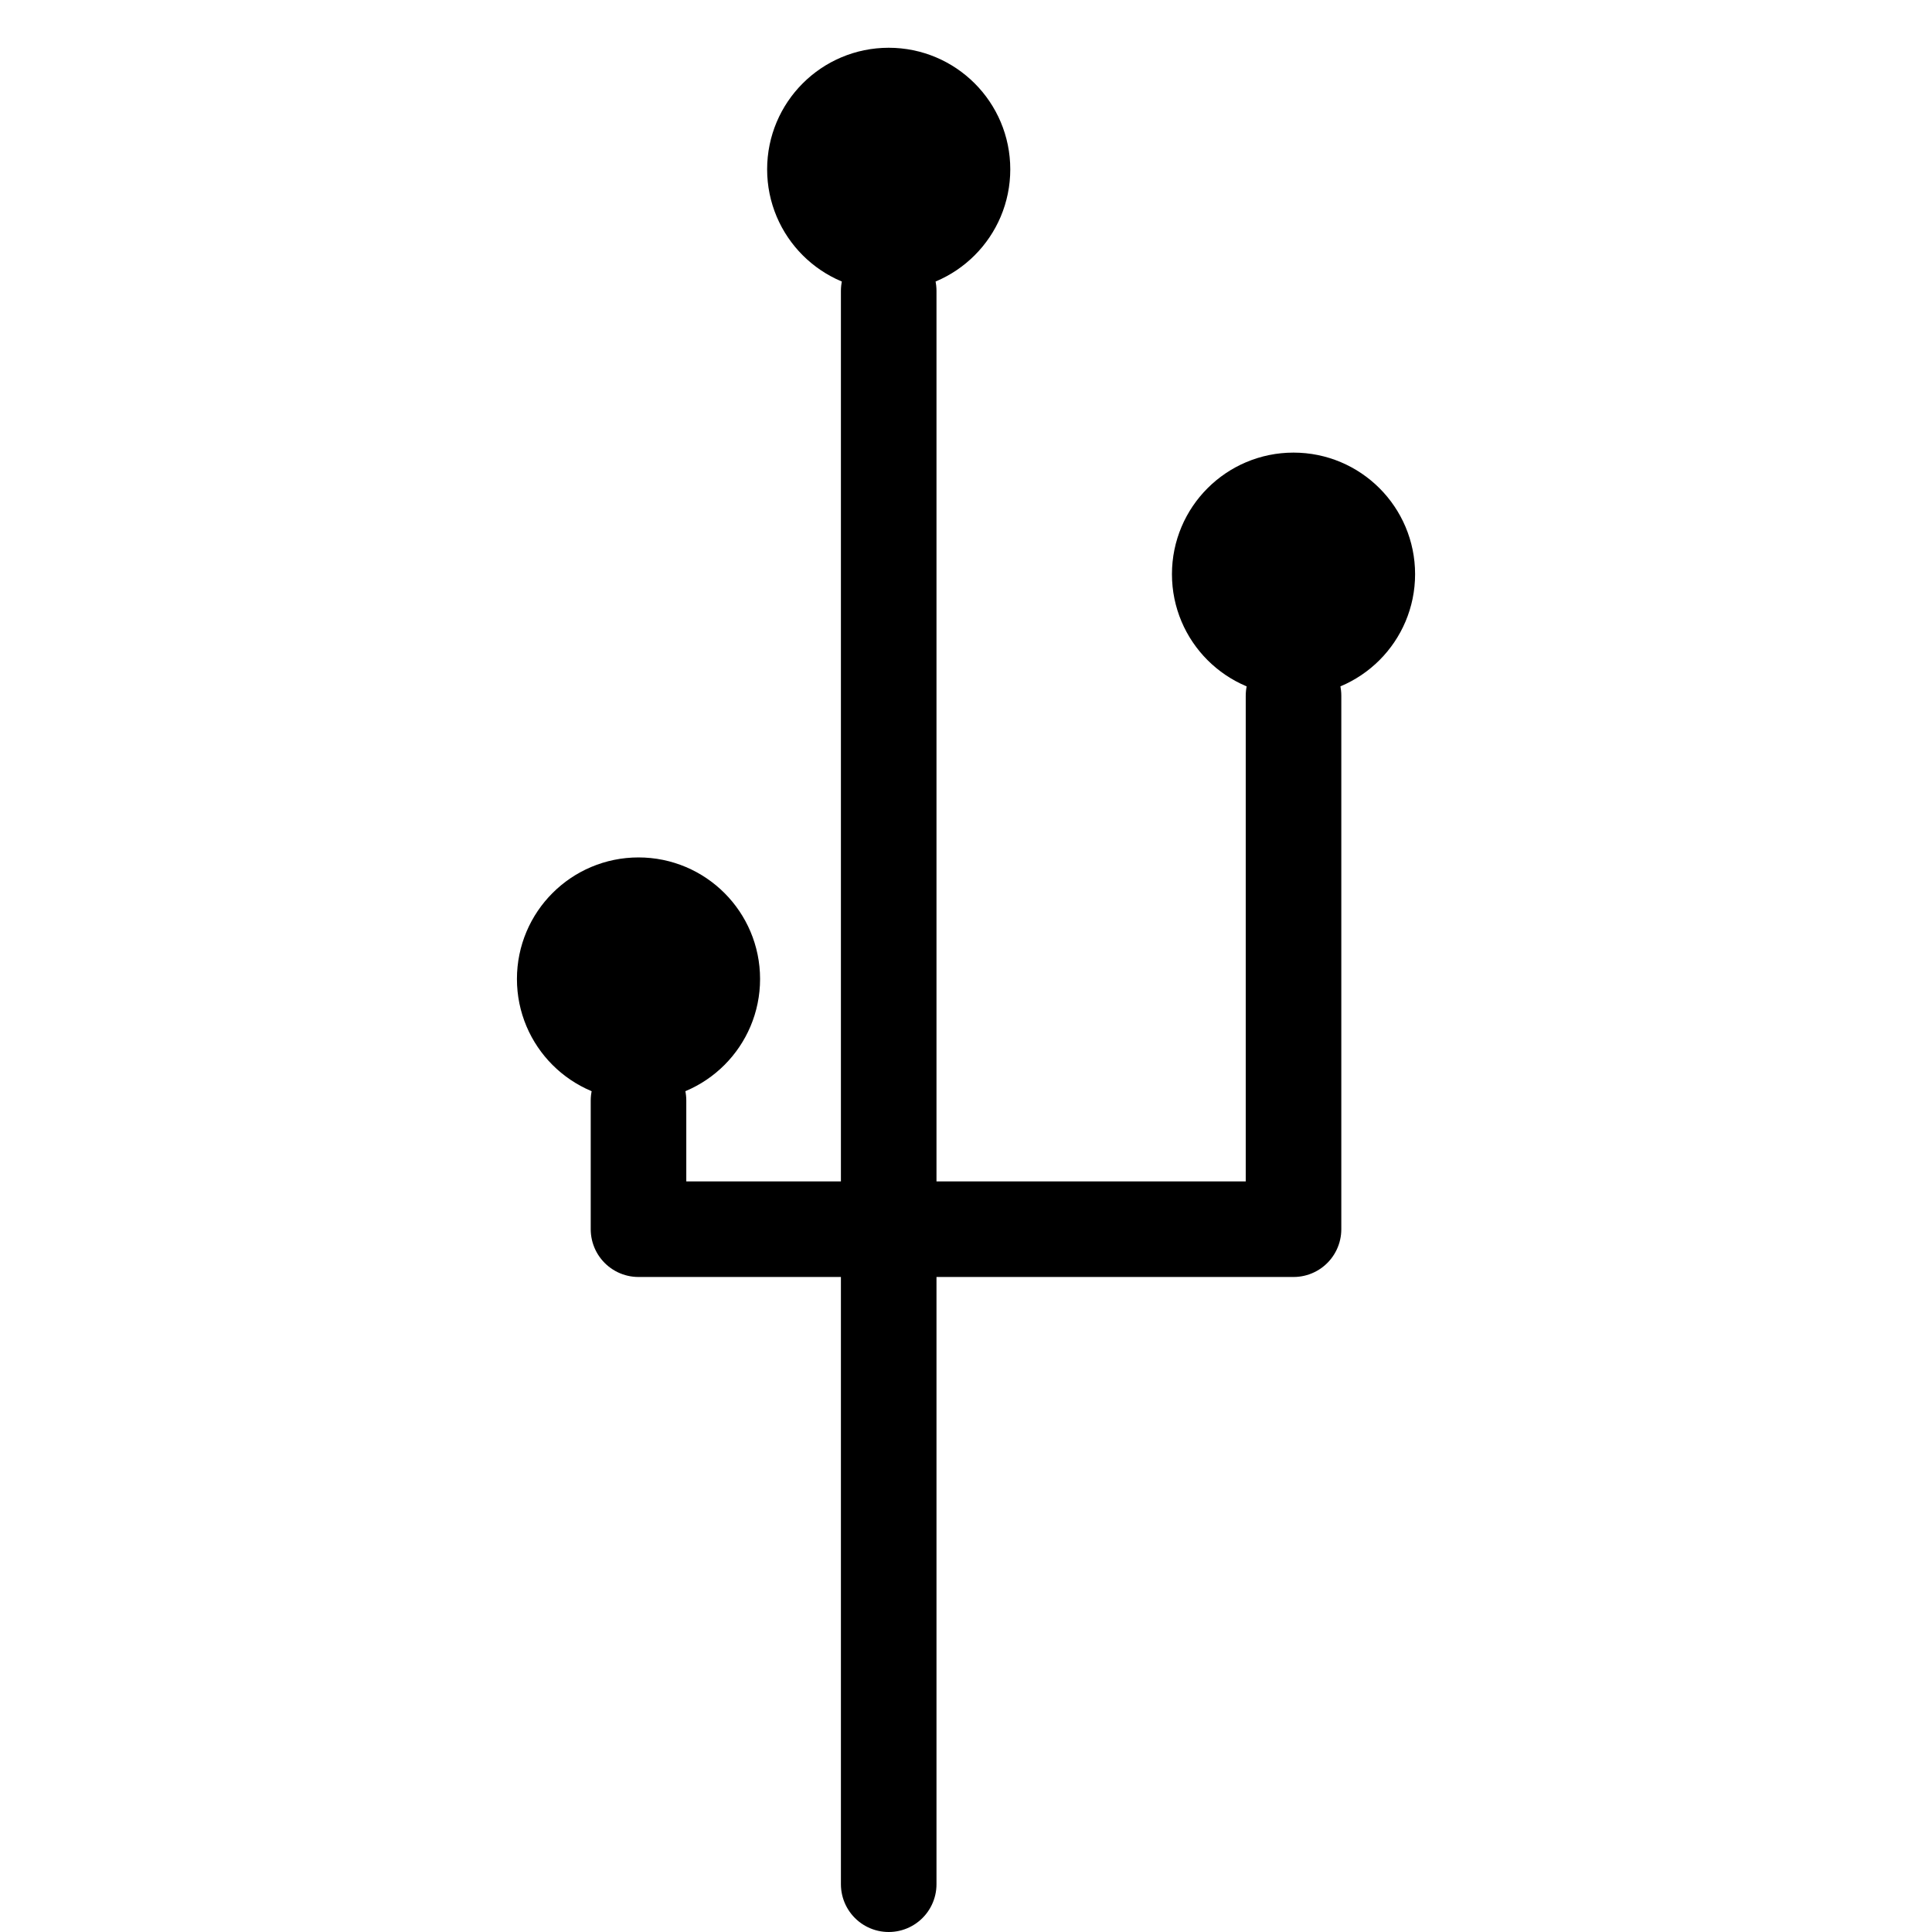
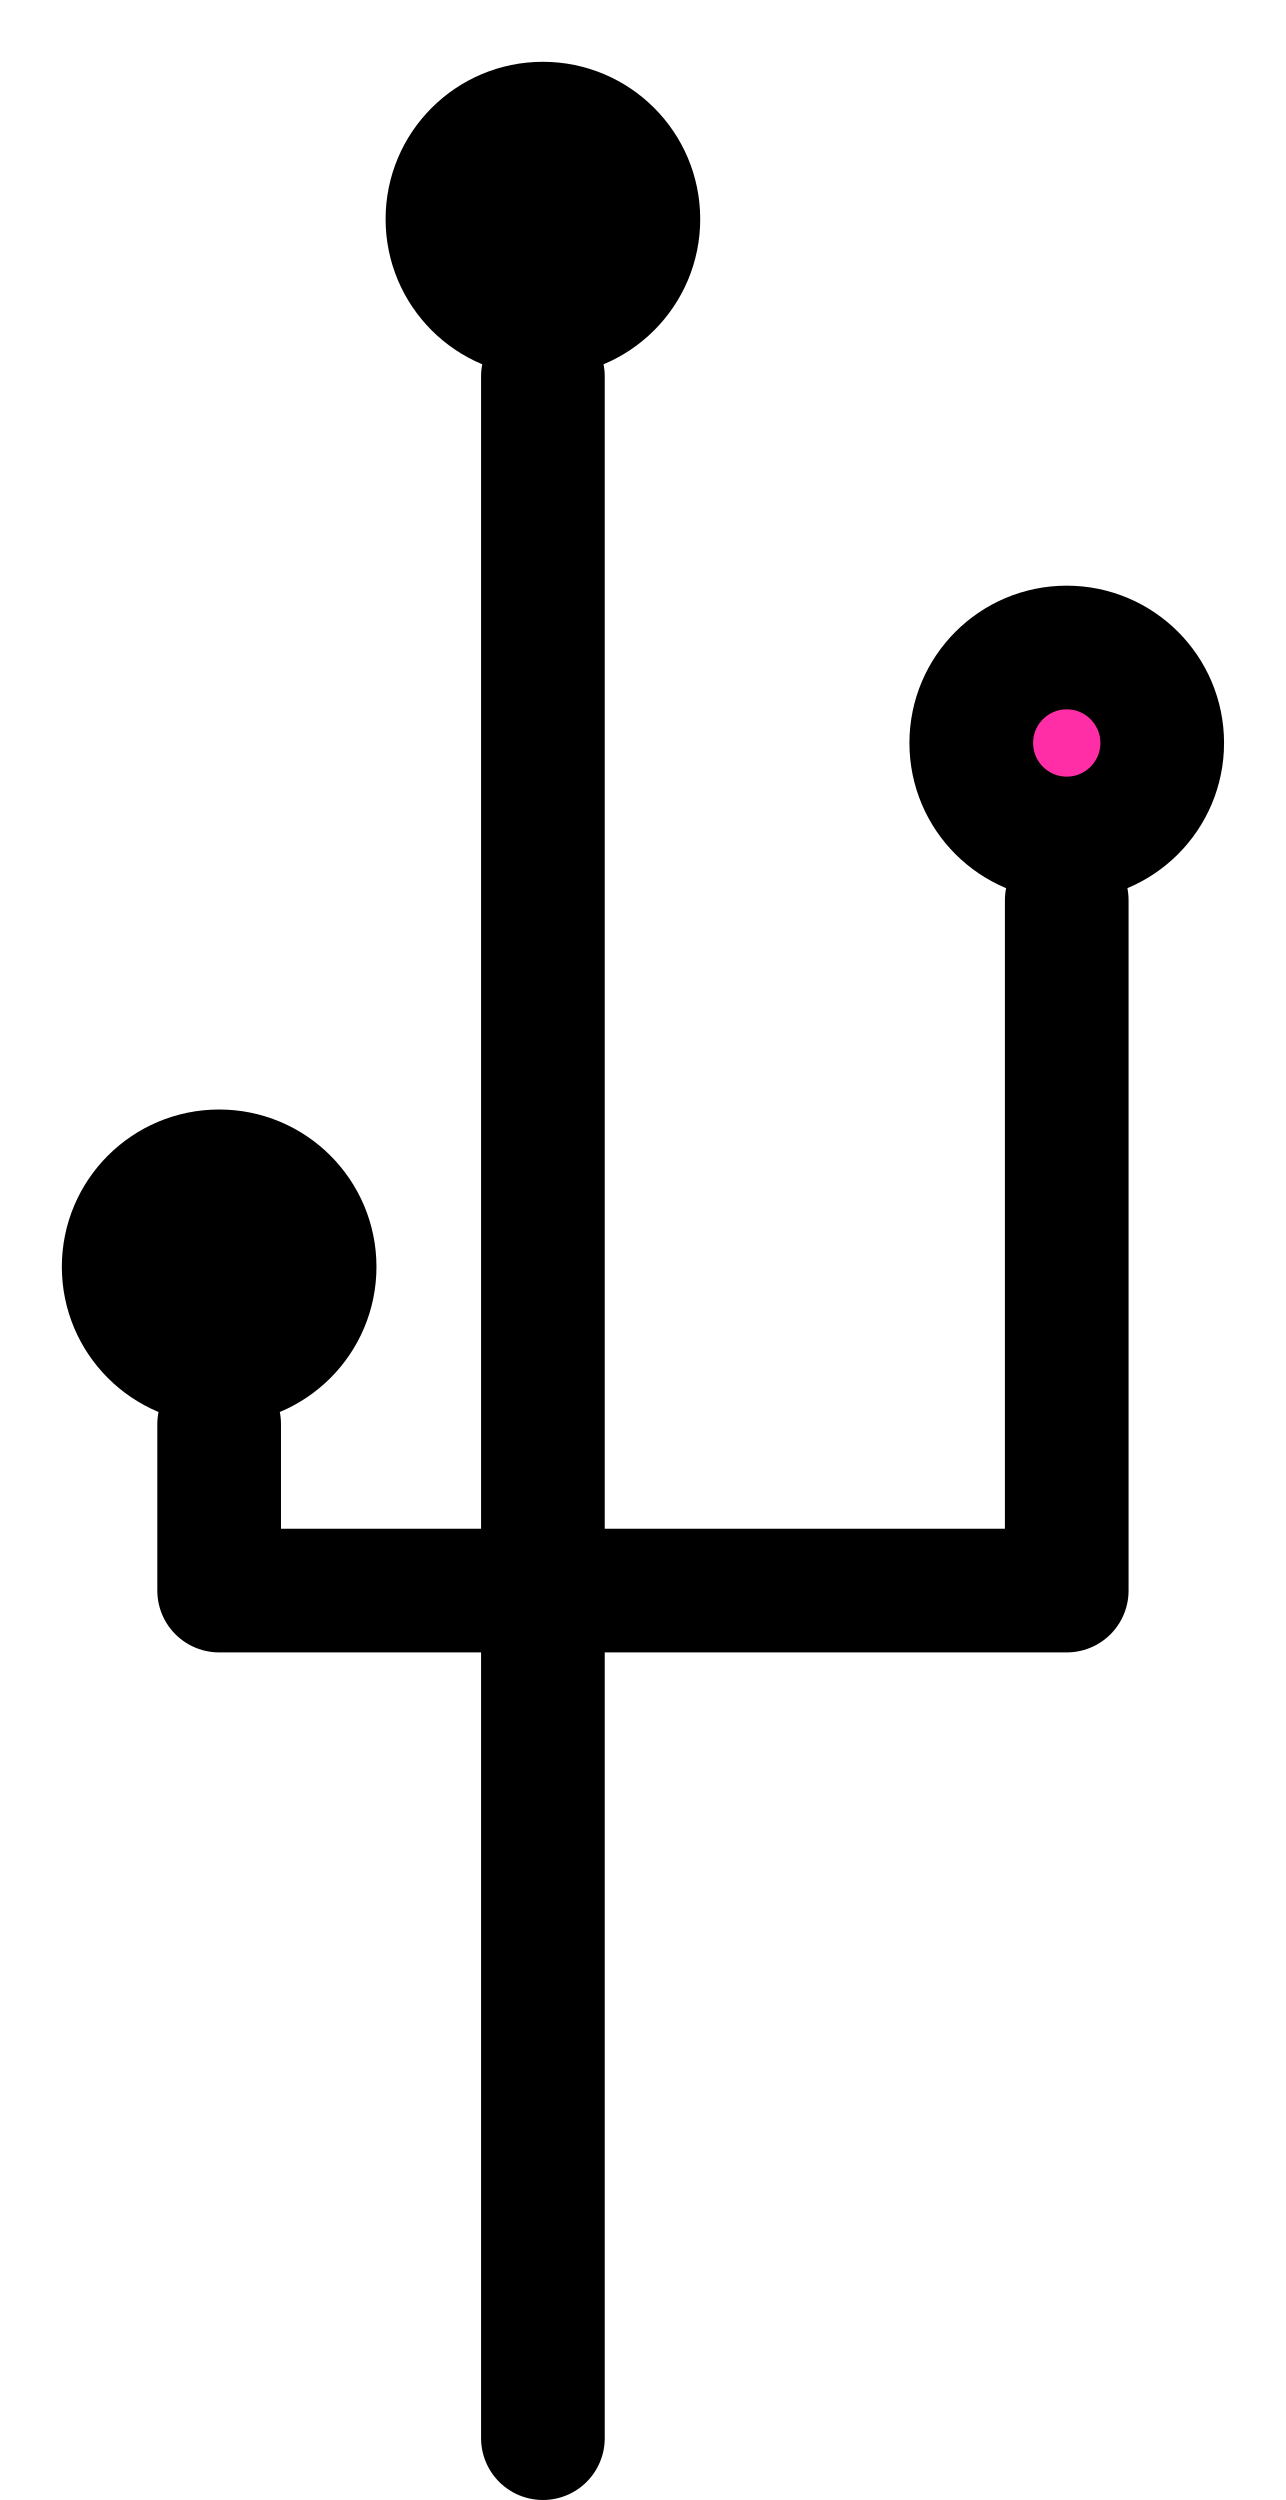
- <svg xmlns="http://www.w3.org/2000/svg" viewBox="-355.2 -491.29 772.19 772.19" role="img" aria-label="Cardon">
+ <svg xmlns="http://www.w3.org/2000/svg" viewBox="-167.69 -491.29 397.17 772.19" role="img" aria-label="Cardon">
  <g fill="none" stroke="currentColor" stroke-width="38.2" stroke-linejoin="round" stroke-linecap="round">
    <path d="M-100 -51.41 V0 H161.8 V-213.22" />
    <path d="M0 -375.02 V261.8" />
  </g>
  <g stroke="currentColor" stroke-width="38.2">
    <circle cx="0" cy="-423.61" r="29.49" fill="currentColor" />
    <circle cx="-100" cy="-100" r="29.49" fill="currentColor" />
-     <circle cx="161.8" cy="-261.8" r="29.49" fill="currentColor" />
+     <circle cx="161.8" cy="-261.8" r="29.49" fill="#FF2EA7" />
  </g>
</svg>
